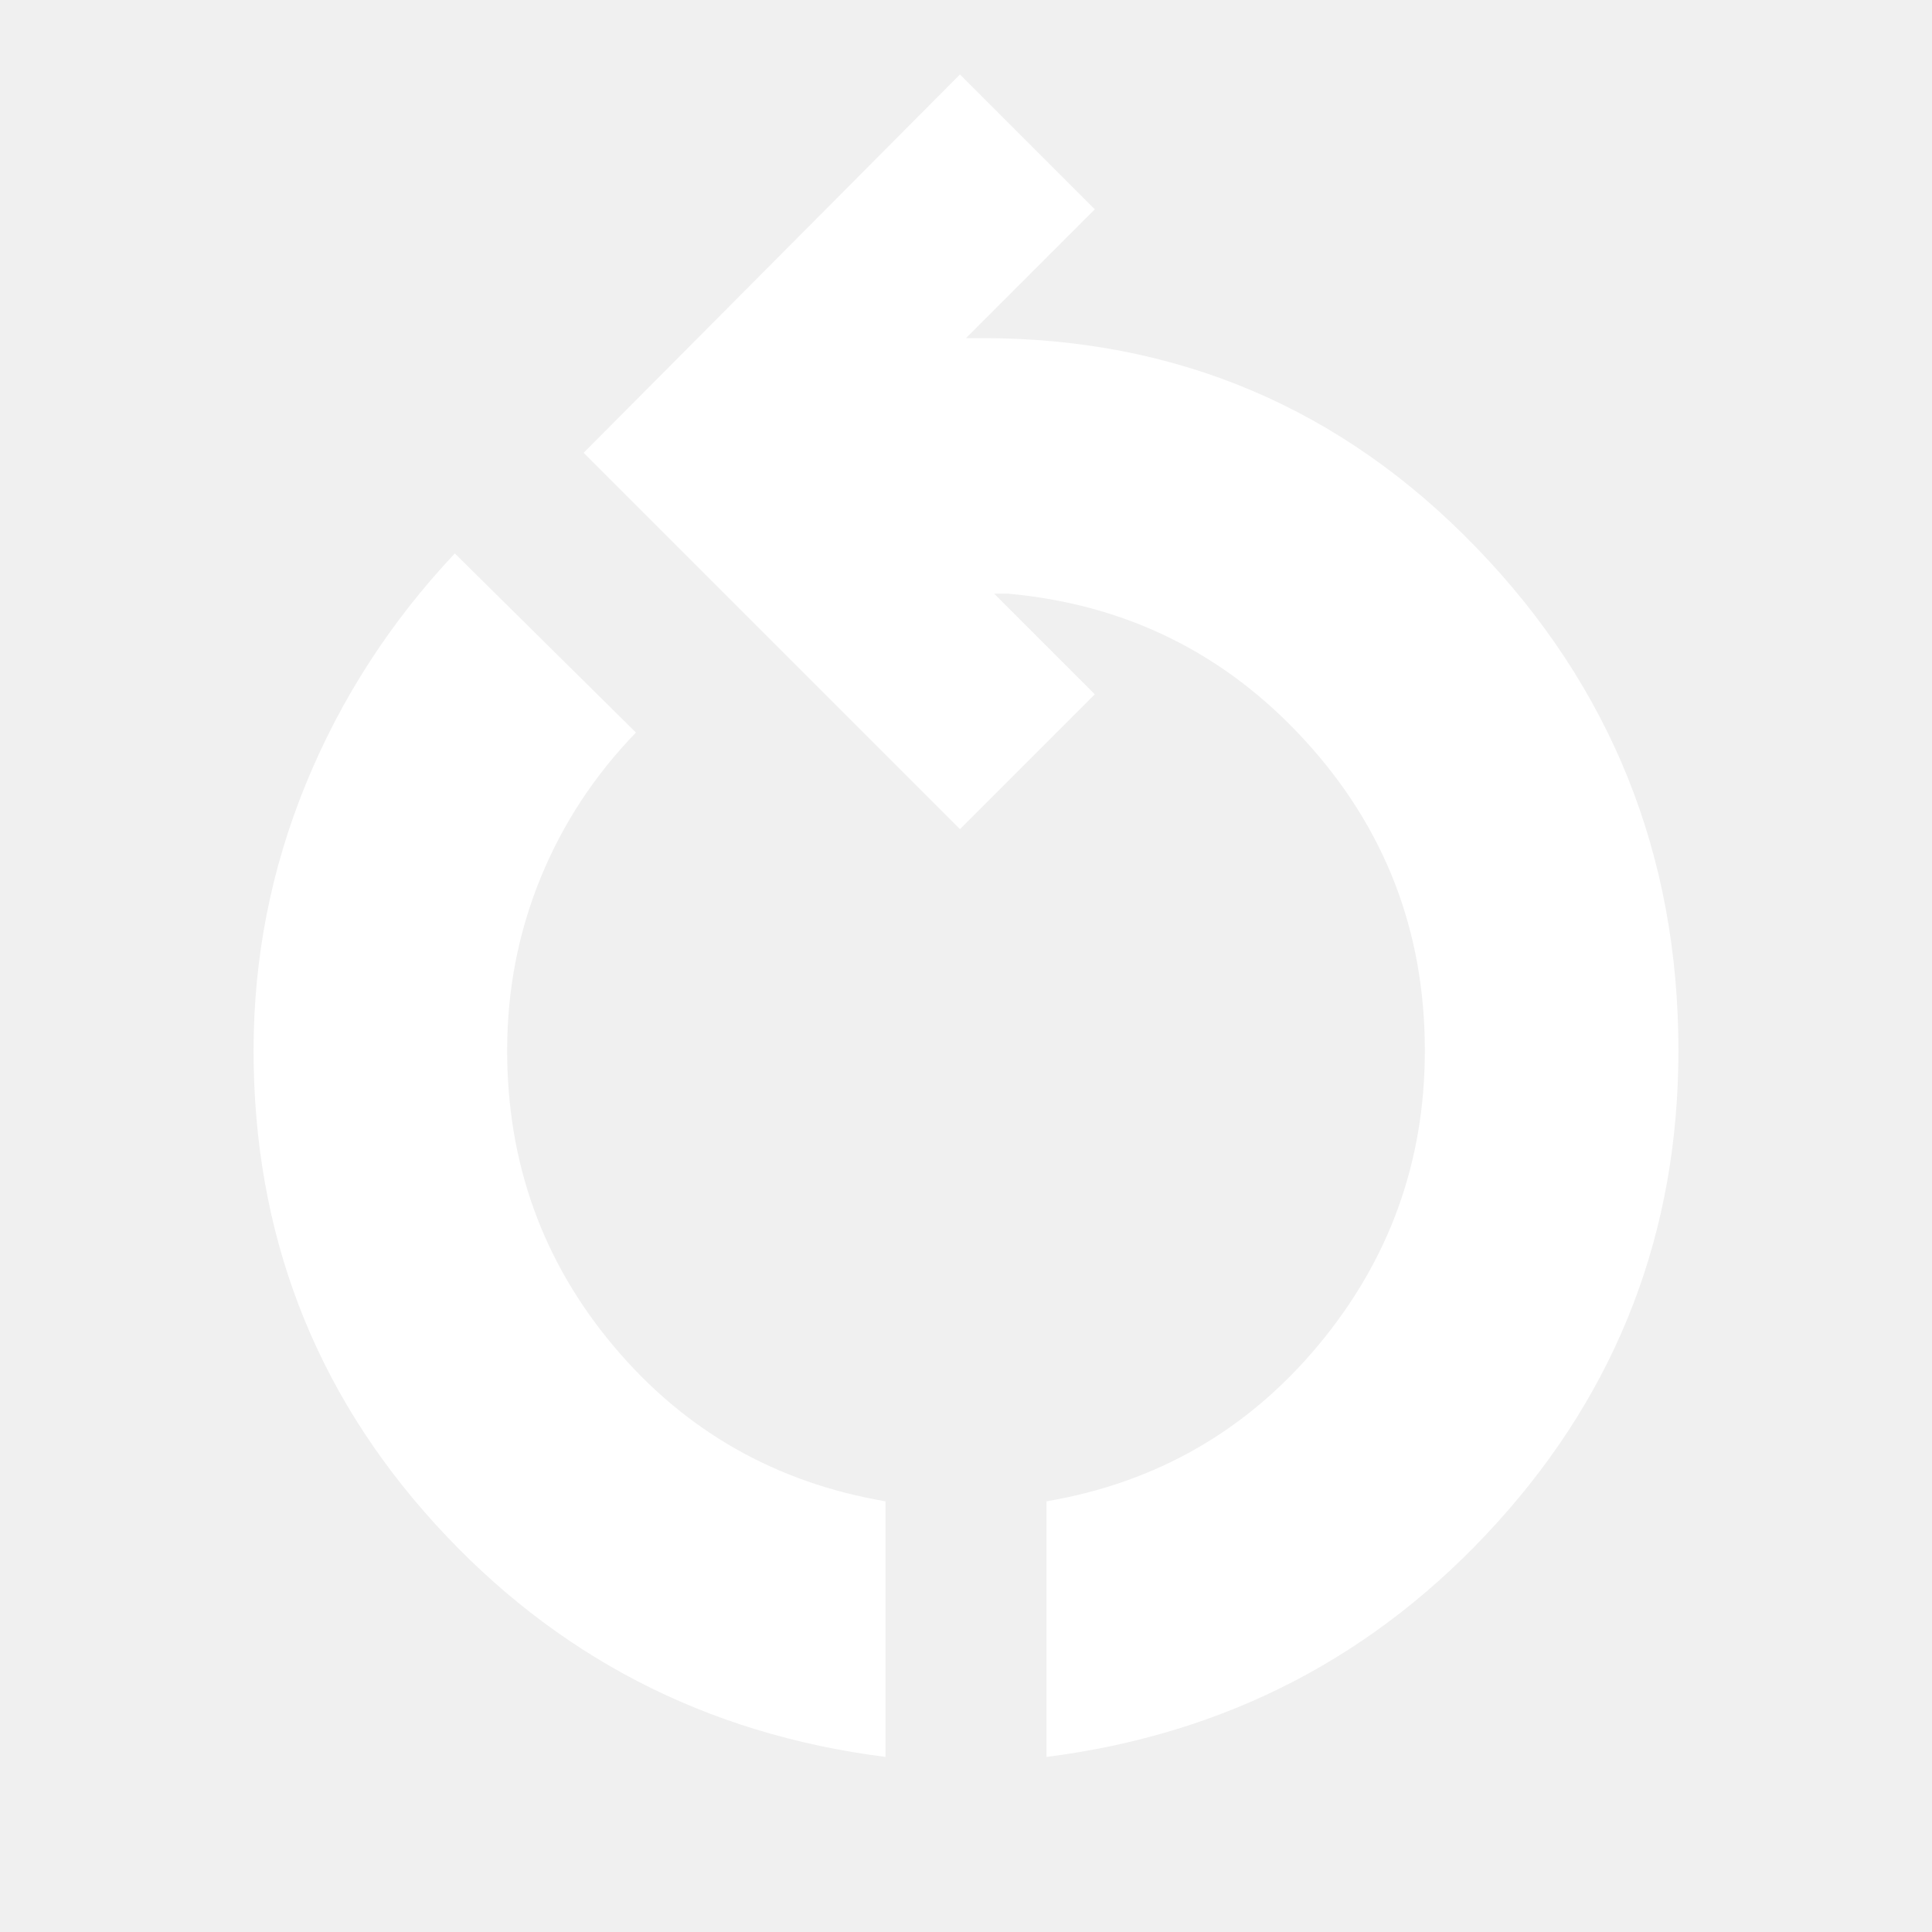
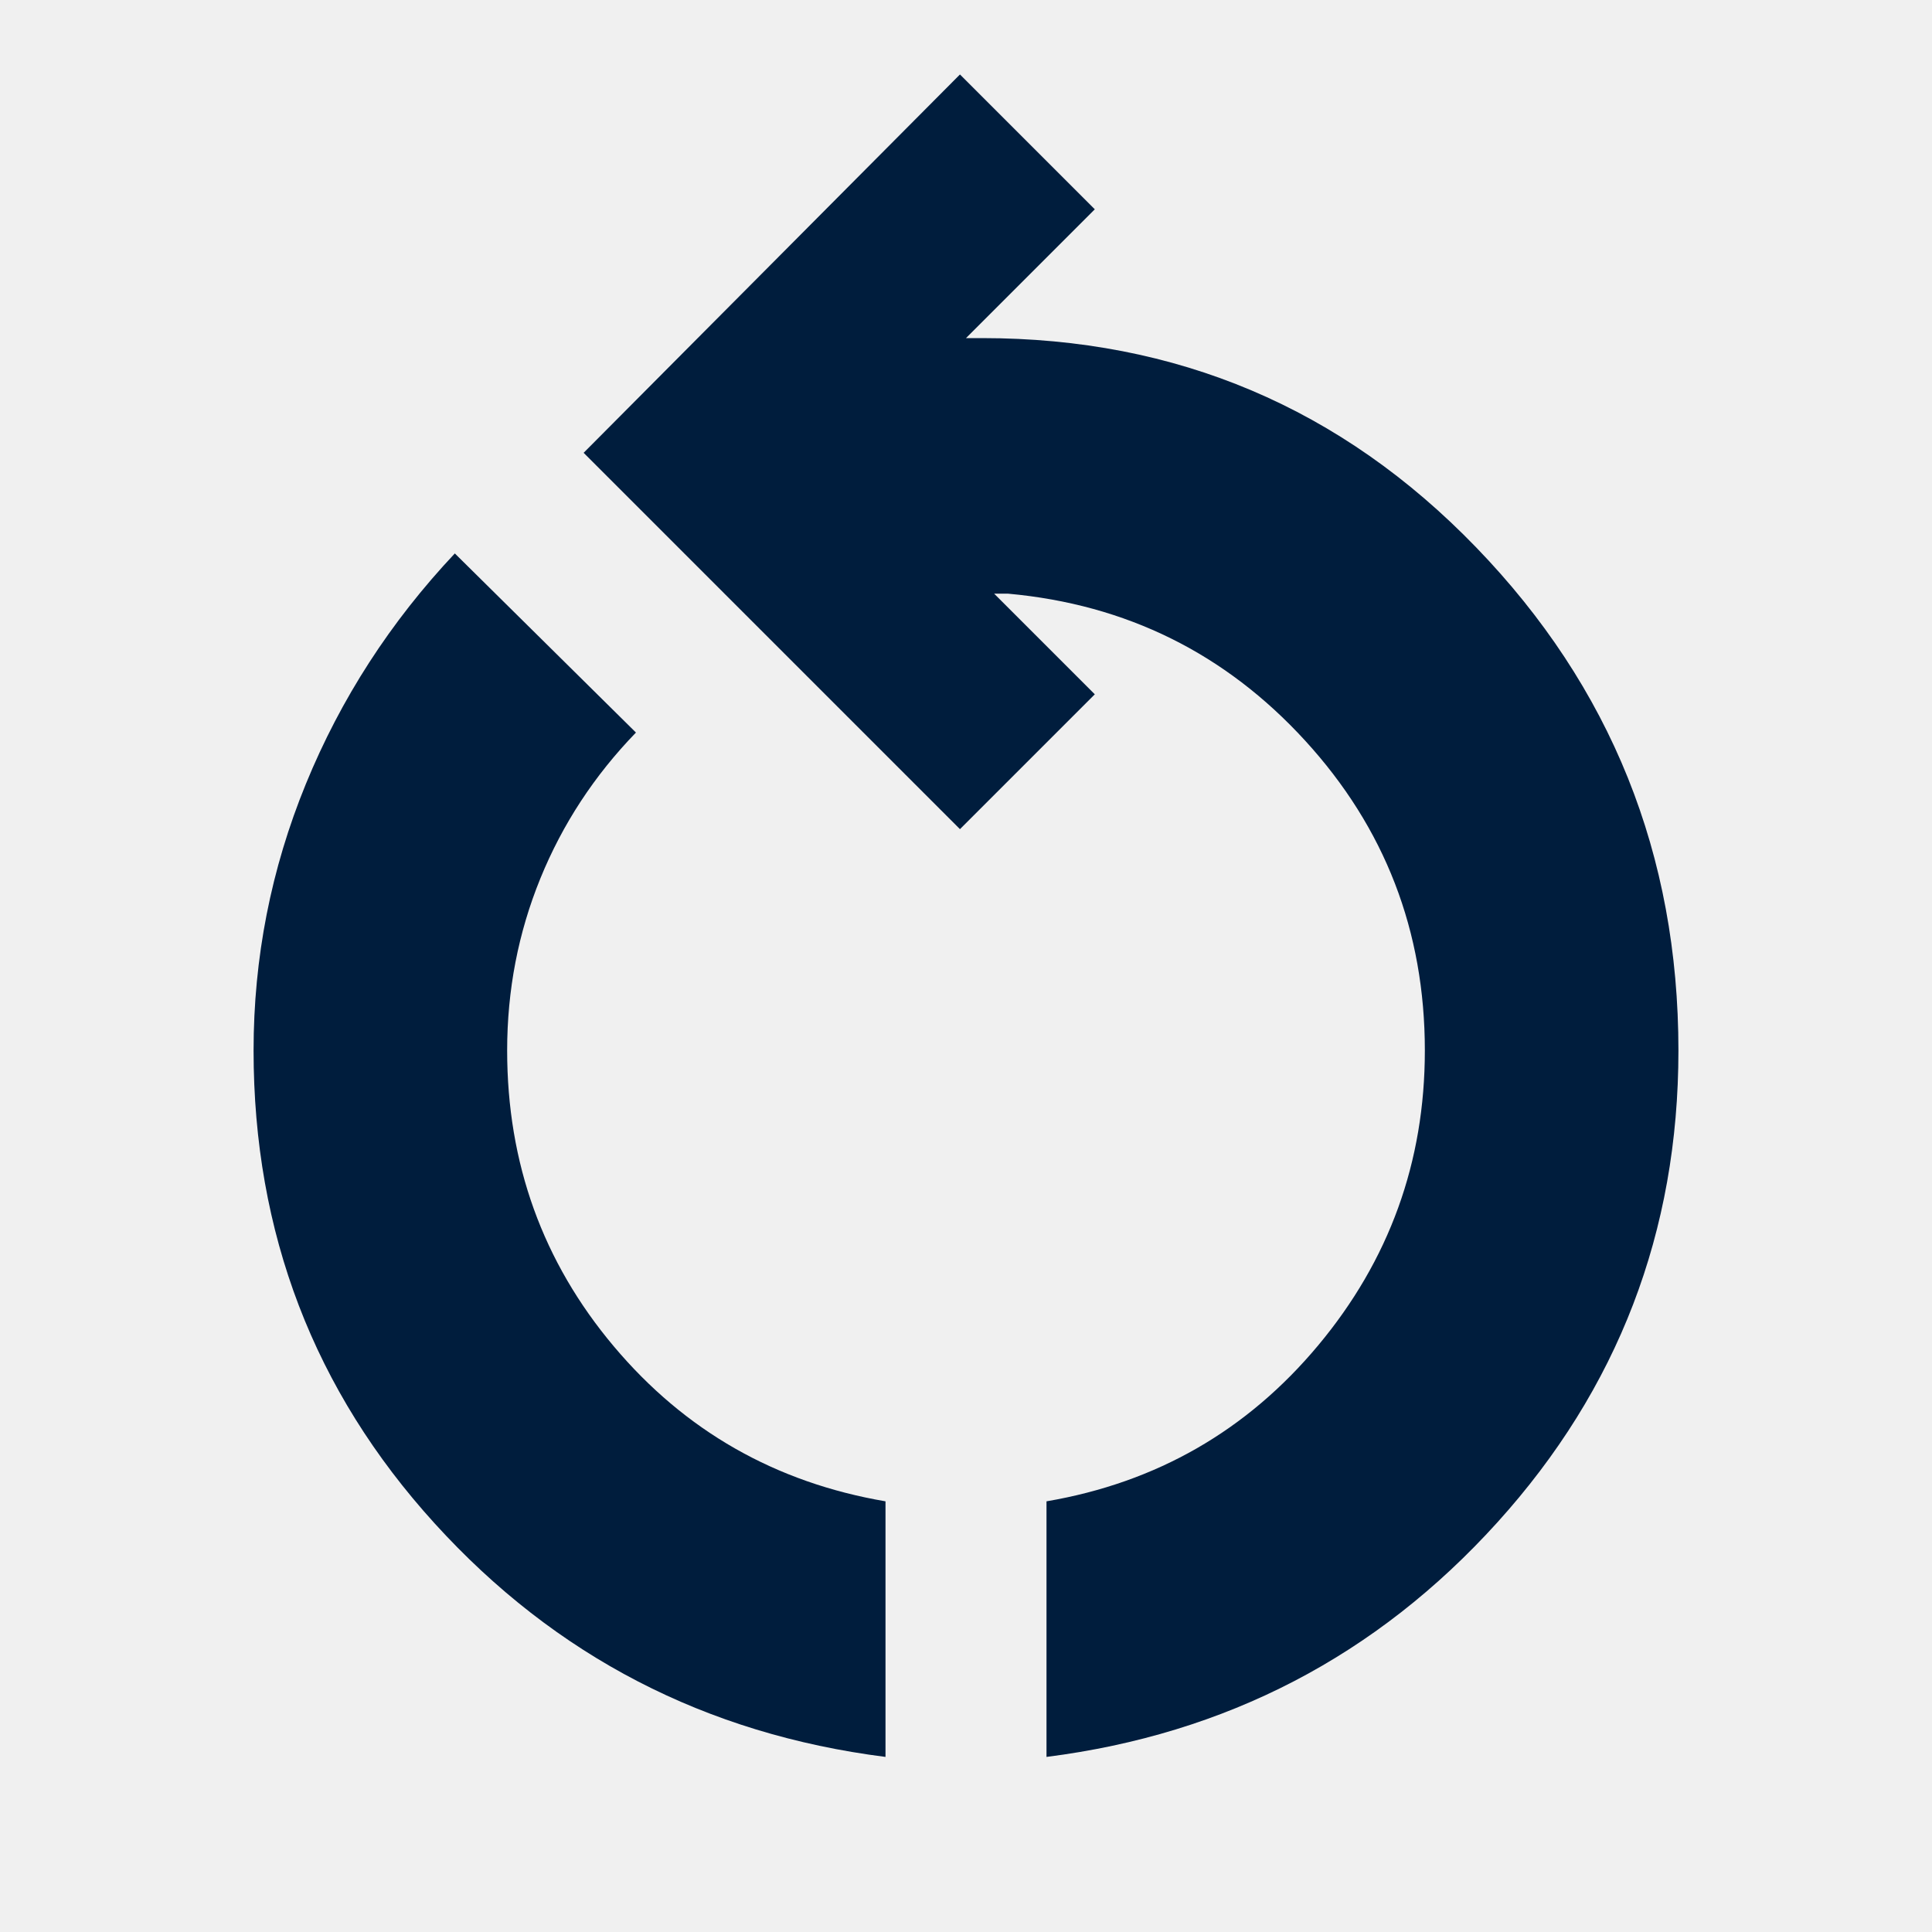
- <svg xmlns="http://www.w3.org/2000/svg" height="24px" viewBox="0 -960 960 960" width="24px" fill="#FFFFFF">
+ <svg xmlns="http://www.w3.org/2000/svg" height="24px" viewBox="0 -960 960 960" width="24px" fill="#001d3d">
  <path d="M440-87q-134-17-224-116t-90-235q0-69 26-132.5T226-685l90 89q-31 32-47.5 72.5T252-438q0 84 53 147t135 77v127Zm80 0v-127q82-14 135-77.5T708-438q0-89-59.5-154T501-665h-7l50 50-67 67-187-187 187-188 67 67-64 64h8q145 0 245.5 104T834-438q0 135-90 234.5T520-87Z" />
</svg>
